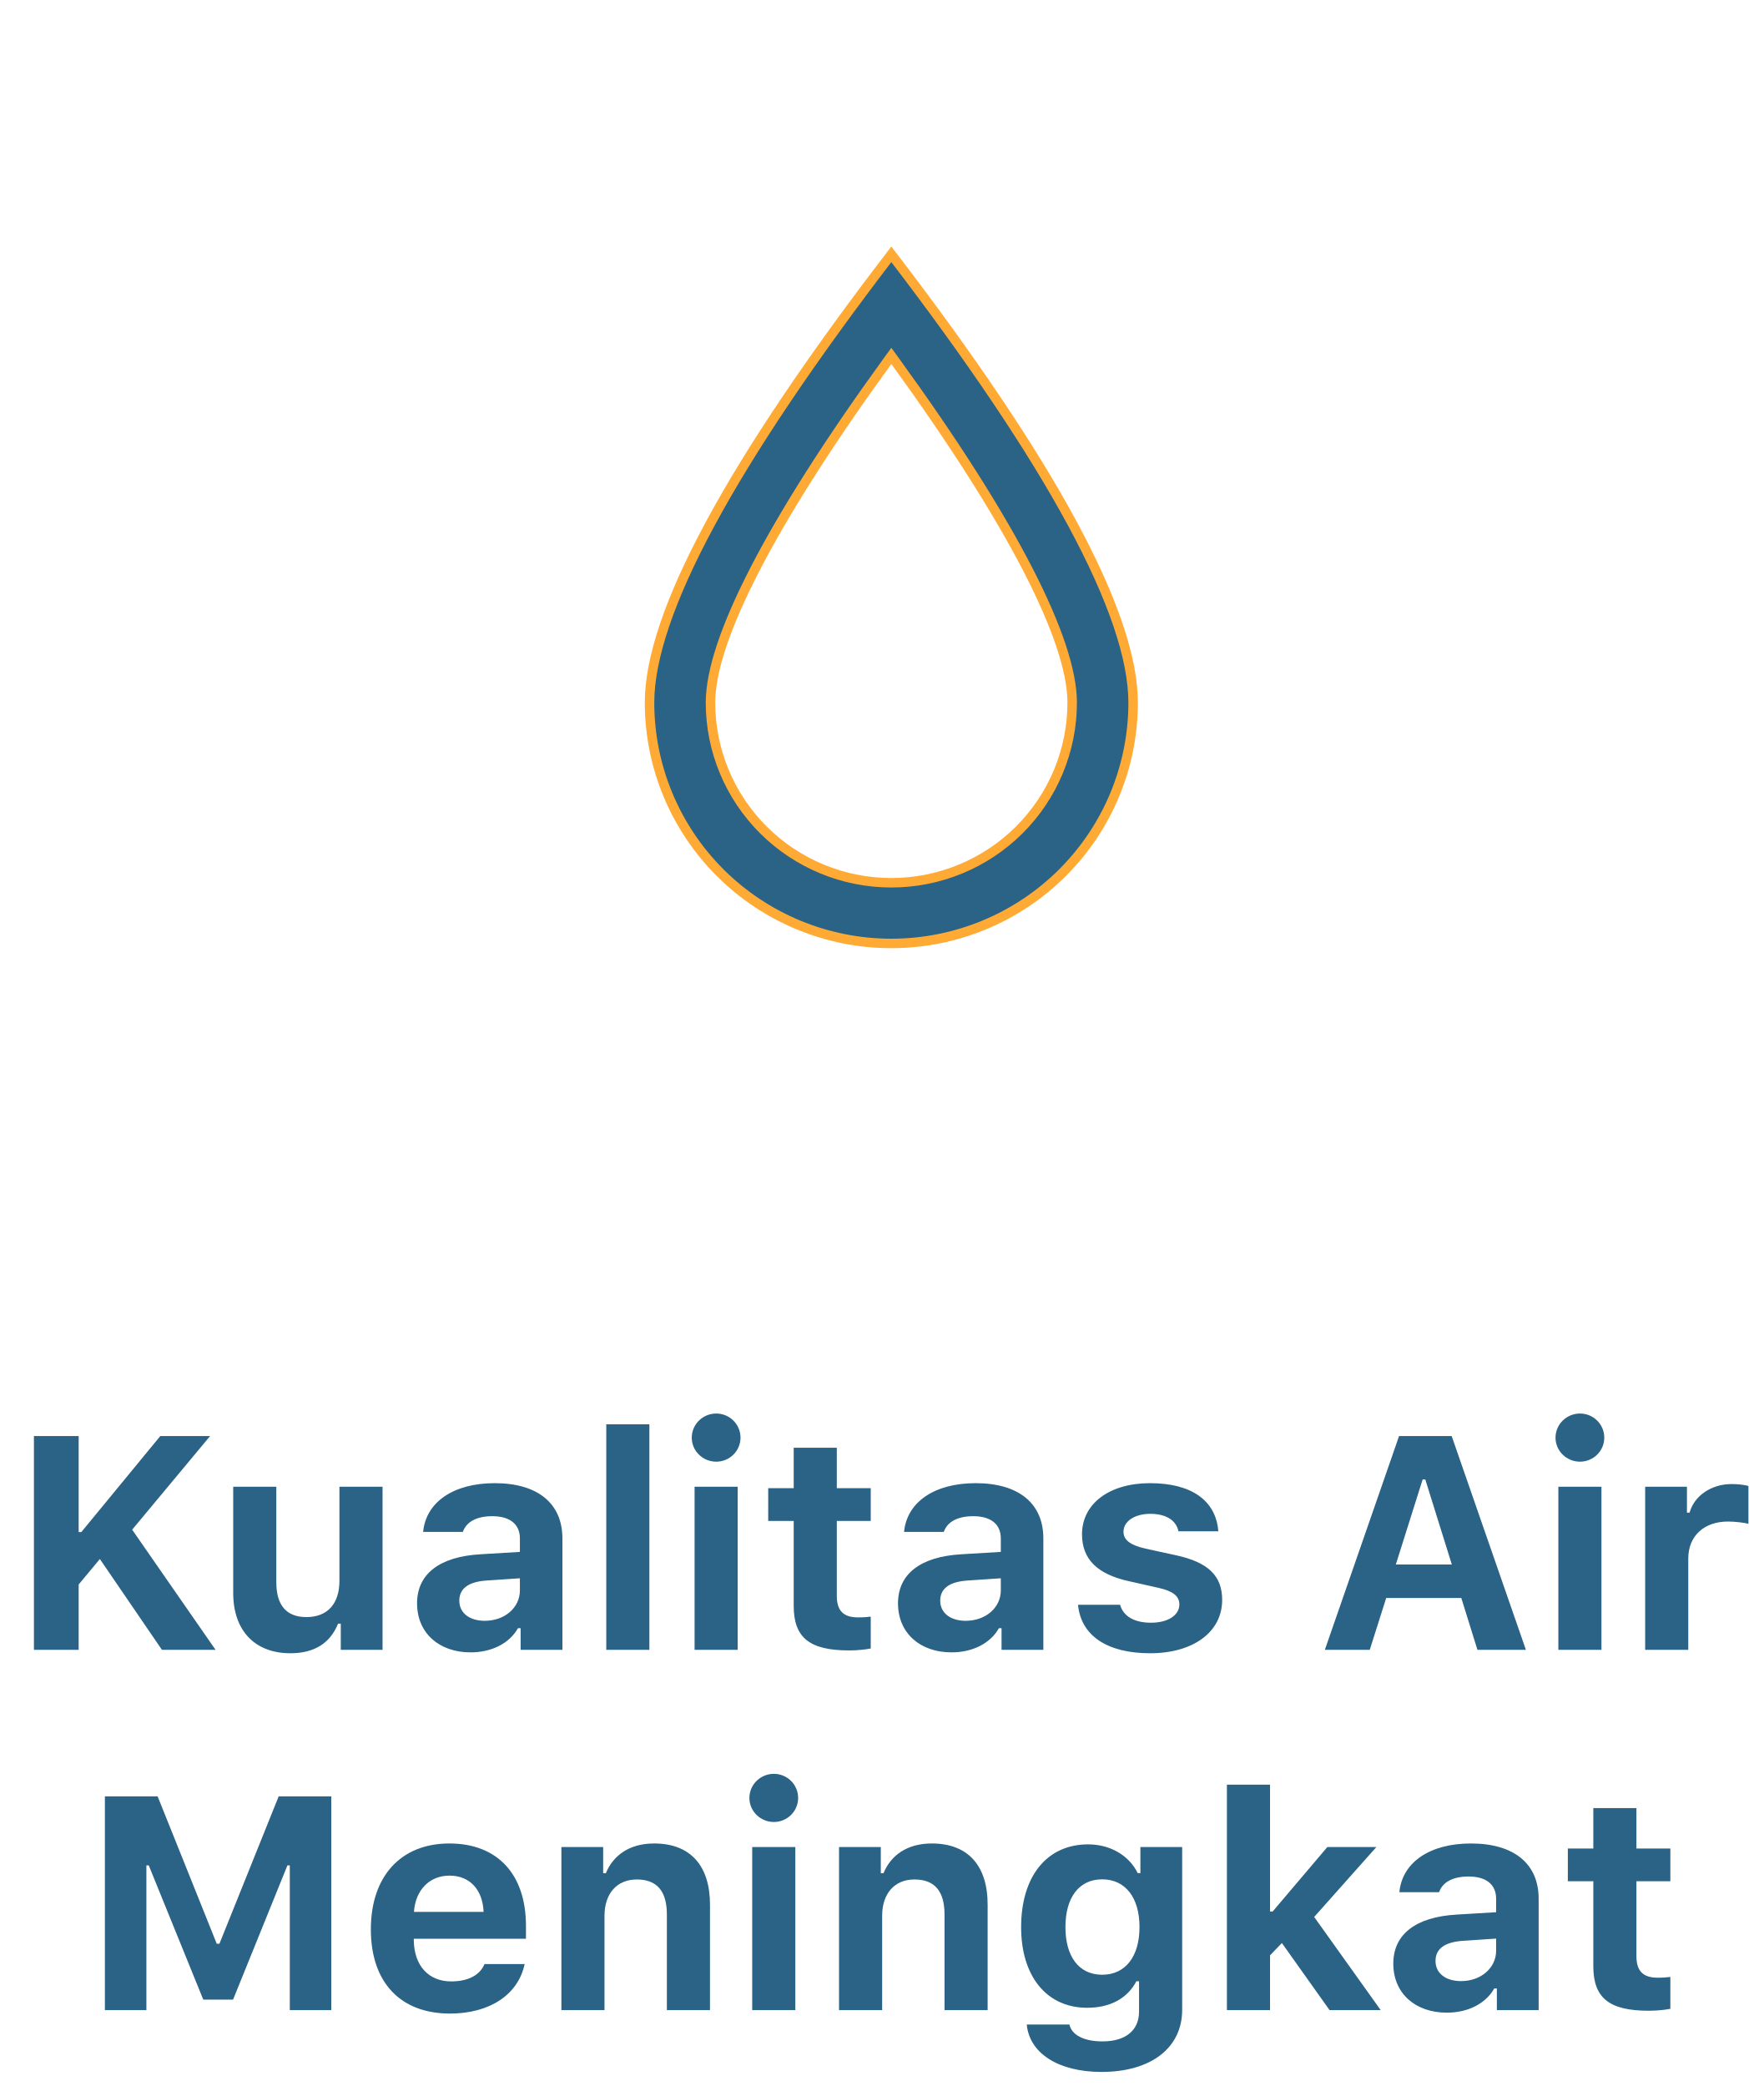
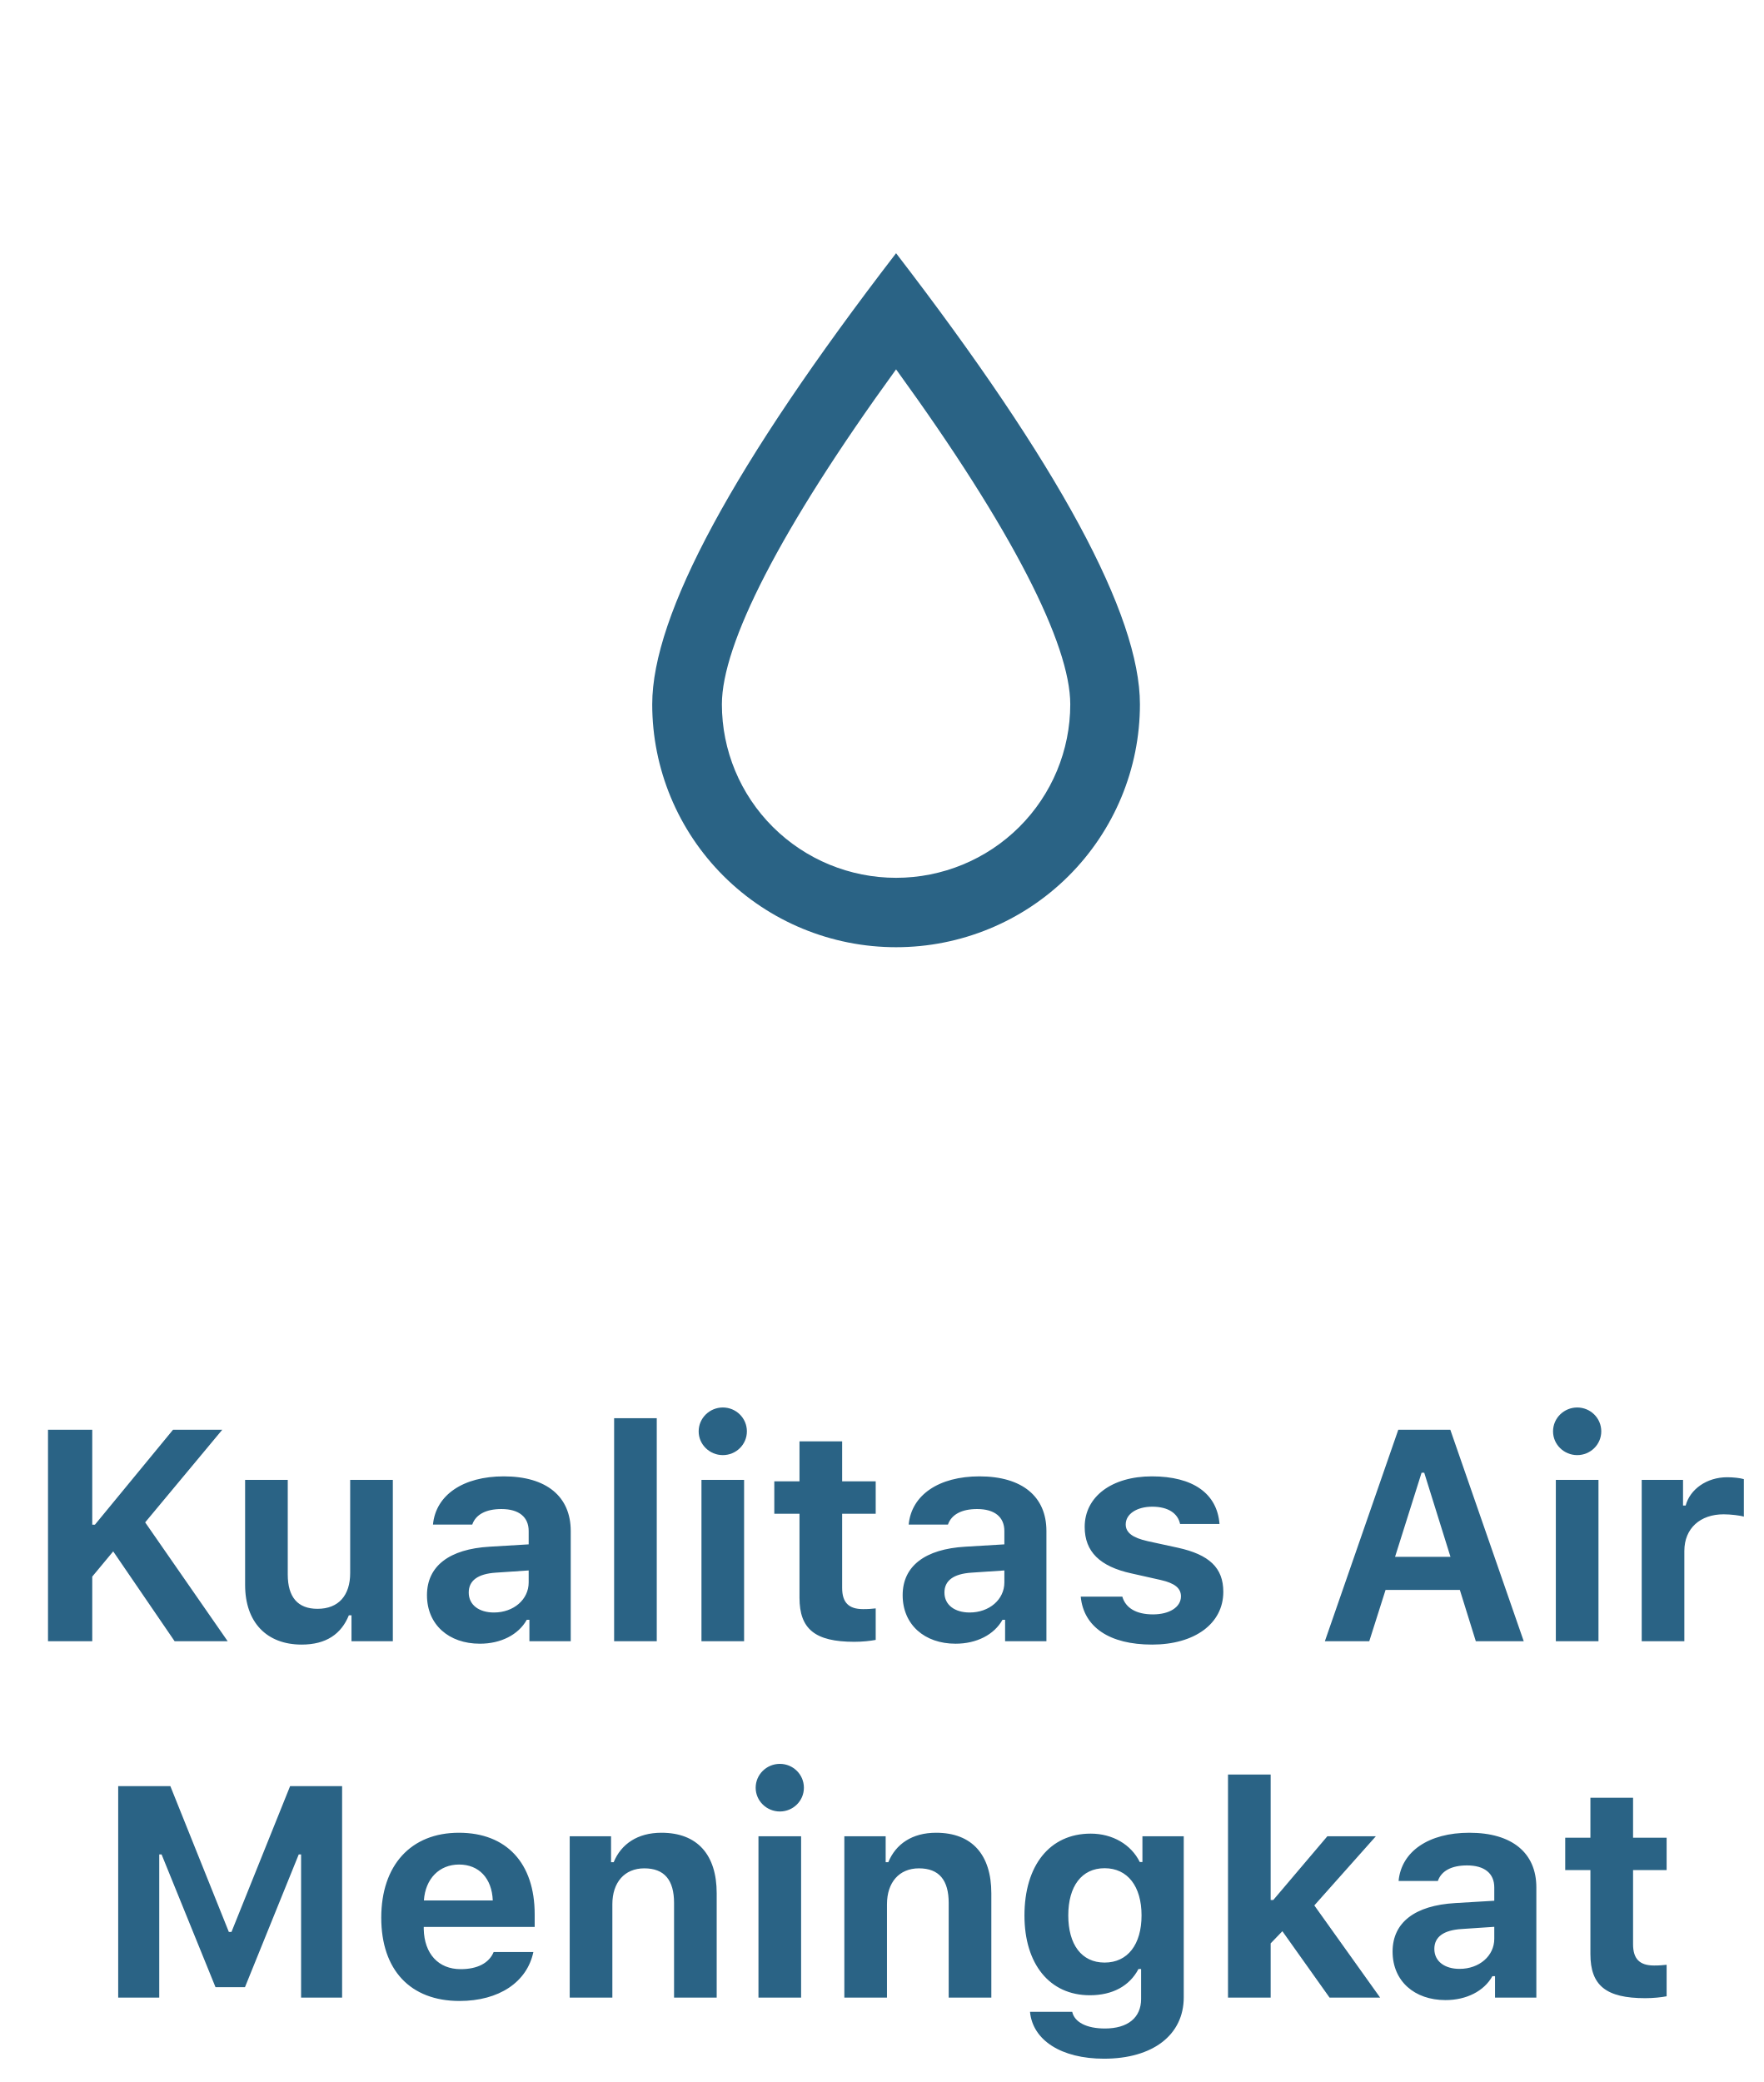
- <svg xmlns="http://www.w3.org/2000/svg" width="93" height="110" viewBox="0 0 93 110" fill="none">
-   <path d="M47.202 19.045L47 18.766L46.798 19.045C43.692 23.326 41.363 27.004 39.809 30.015C38.26 33.017 37.464 35.39 37.464 37.05C37.464 39.57 38.469 41.986 40.258 43.768C42.046 45.549 44.471 46.55 47 46.55C49.529 46.55 51.954 45.549 53.742 43.768C55.531 41.986 56.536 39.57 56.536 37.05C56.536 35.39 55.74 33.017 54.191 30.015C52.637 27.004 50.308 23.326 47.202 19.045ZM47 13.41C51.23 18.927 54.406 23.65 56.53 27.581C58.692 31.58 59.75 34.731 59.75 37.05C59.75 40.418 58.407 43.648 56.016 46.03C53.625 48.412 50.382 49.75 47 49.75C43.618 49.75 40.375 48.412 37.984 46.03C35.593 43.648 34.25 40.418 34.25 37.05C34.25 34.731 35.308 31.58 37.47 27.581C39.594 23.65 42.77 18.927 47 13.41Z" fill="#2A6385" stroke="#FFAA34" stroke-width="0.5" />
-   <path d="M4.148 87V83.555L5.266 82.211L8.539 87H11.367L6.969 80.664L11.078 75.727H8.453L4.289 80.789H4.148V75.727H1.789V87H4.148ZM20.172 78.398H17.898V83.367C17.898 84.547 17.289 85.273 16.156 85.273C15.109 85.273 14.57 84.656 14.57 83.438V78.398H12.297V84C12.297 86 13.453 87.18 15.312 87.18C16.617 87.18 17.422 86.617 17.828 85.617H17.969V87H20.172V78.398ZM24.812 87.133C25.93 87.133 26.867 86.656 27.312 85.859H27.453V87H29.656V81.125C29.656 79.289 28.367 78.211 26.086 78.211C23.922 78.211 22.461 79.203 22.312 80.781H24.406C24.594 80.242 25.141 79.953 25.961 79.953C26.898 79.953 27.414 80.383 27.414 81.125V81.836L25.328 81.961C23.188 82.086 21.992 82.992 21.992 84.547C21.992 86.117 23.156 87.133 24.812 87.133ZM25.562 85.469C24.773 85.469 24.219 85.07 24.219 84.406C24.219 83.773 24.695 83.406 25.672 83.344L27.414 83.227V83.867C27.414 84.773 26.617 85.469 25.562 85.469ZM31.969 87H34.242V75.109H31.969V87ZM37.766 77.078C38.469 77.078 39.047 76.516 39.047 75.812C39.047 75.102 38.469 74.539 37.766 74.539C37.062 74.539 36.477 75.102 36.477 75.812C36.477 76.516 37.062 77.078 37.766 77.078ZM36.625 87H38.898V78.398H36.625V87ZM41.852 76.344V78.477H40.508V80.203H41.852V84.68C41.852 86.352 42.68 87.031 44.773 87.031C45.211 87.031 45.633 86.984 45.914 86.93V85.25C45.695 85.273 45.539 85.289 45.242 85.289C44.469 85.289 44.125 84.93 44.125 84.156V80.203H45.914V78.477H44.125V76.344H41.852ZM50.172 87.133C51.289 87.133 52.227 86.656 52.672 85.859H52.812V87H55.016V81.125C55.016 79.289 53.727 78.211 51.445 78.211C49.281 78.211 47.82 79.203 47.672 80.781H49.766C49.953 80.242 50.5 79.953 51.32 79.953C52.258 79.953 52.773 80.383 52.773 81.125V81.836L50.688 81.961C48.547 82.086 47.352 82.992 47.352 84.547C47.352 86.117 48.516 87.133 50.172 87.133ZM50.922 85.469C50.133 85.469 49.578 85.07 49.578 84.406C49.578 83.773 50.055 83.406 51.031 83.344L52.773 83.227V83.867C52.773 84.773 51.977 85.469 50.922 85.469ZM57.055 80.906C57.055 82.227 57.867 83.016 59.539 83.383L61.102 83.734C61.859 83.906 62.188 84.172 62.188 84.609C62.188 85.18 61.578 85.57 60.695 85.57C59.789 85.57 59.234 85.219 59.062 84.625H56.844C57 86.25 58.375 87.18 60.648 87.18C62.906 87.18 64.445 86.07 64.445 84.367C64.445 83.086 63.695 82.383 62.023 82.016L60.406 81.664C59.609 81.484 59.242 81.211 59.242 80.773C59.242 80.211 59.844 79.828 60.656 79.828C61.5 79.828 62.023 80.18 62.141 80.75H64.242C64.117 79.125 62.828 78.211 60.641 78.211C58.492 78.211 57.055 79.297 57.055 80.906ZM77.906 87H80.461L76.547 75.727H73.773L69.859 87H72.227L73.094 84.266H77.055L77.906 87ZM75.016 78.016H75.156L76.555 82.5H73.602L75.016 78.016ZM83.312 77.078C84.016 77.078 84.594 76.516 84.594 75.812C84.594 75.102 84.016 74.539 83.312 74.539C82.609 74.539 82.023 75.102 82.023 75.812C82.023 76.516 82.609 77.078 83.312 77.078ZM82.172 87H84.445V78.398H82.172V87ZM86.75 87H89.023V82.188C89.023 80.977 89.875 80.234 91.117 80.234C91.484 80.234 92.016 80.297 92.195 80.359V78.359C92 78.297 91.617 78.258 91.305 78.258C90.211 78.258 89.32 78.906 89.094 79.766H88.953V78.398H86.75V87ZM17.469 106V94.727H14.695L11.57 102.5H11.43L8.312 94.727H5.531V106H7.719V98.367H7.844L10.719 105.445H12.289L15.156 98.367H15.281V106H17.469ZM25.547 103.57C25.305 104.156 24.688 104.484 23.789 104.484C22.602 104.484 21.852 103.664 21.82 102.352V102.234H27.734V101.555C27.734 98.836 26.234 97.211 23.695 97.211C21.133 97.211 19.555 98.945 19.555 101.742C19.555 104.523 21.102 106.18 23.727 106.18C25.836 106.18 27.328 105.172 27.664 103.57H25.547ZM23.703 98.906C24.766 98.906 25.453 99.641 25.5 100.82H21.828C21.906 99.664 22.648 98.906 23.703 98.906ZM29.602 106H31.875V101.023C31.875 99.859 32.523 99.109 33.578 99.109C34.656 99.109 35.164 99.742 35.164 100.953V106H37.438V100.438C37.438 98.383 36.406 97.211 34.492 97.211C33.219 97.211 32.344 97.812 31.945 98.781H31.805V97.398H29.602V106ZM40.805 96.078C41.508 96.078 42.086 95.516 42.086 94.812C42.086 94.102 41.508 93.539 40.805 93.539C40.102 93.539 39.516 94.102 39.516 94.812C39.516 95.516 40.102 96.078 40.805 96.078ZM39.664 106H41.938V97.398H39.664V106ZM44.242 106H46.516V101.023C46.516 99.859 47.164 99.109 48.219 99.109C49.297 99.109 49.805 99.742 49.805 100.953V106H52.078V100.438C52.078 98.383 51.047 97.211 49.133 97.211C47.859 97.211 46.984 97.812 46.586 98.781H46.445V97.398H44.242V106ZM58.086 109.258C60.688 109.258 62.336 107.992 62.336 105.984V97.398H60.133V98.773H59.992C59.531 97.836 58.539 97.258 57.375 97.258C55.188 97.258 53.844 98.961 53.844 101.625C53.844 104.203 55.18 105.875 57.328 105.875C58.539 105.875 59.445 105.383 59.922 104.477H60.062V106.078C60.062 107.07 59.352 107.648 58.133 107.648C57.148 107.648 56.508 107.305 56.391 106.758H54.141C54.281 108.266 55.797 109.258 58.086 109.258ZM58.117 104.133C56.883 104.133 56.18 103.164 56.18 101.617C56.18 100.07 56.891 99.102 58.117 99.102C59.344 99.102 60.086 100.07 60.086 101.617C60.086 103.164 59.352 104.133 58.117 104.133ZM67.109 100.797H66.969V94.109H64.695V106H66.969V103.109L67.594 102.461L70.109 106H72.805L69.297 101.086L72.578 97.398H69.992L67.109 100.797ZM76.289 106.133C77.406 106.133 78.344 105.656 78.789 104.859H78.93V106H81.133V100.125C81.133 98.289 79.844 97.211 77.562 97.211C75.398 97.211 73.938 98.203 73.789 99.781H75.883C76.07 99.242 76.617 98.953 77.438 98.953C78.375 98.953 78.891 99.383 78.891 100.125V100.836L76.805 100.961C74.664 101.086 73.469 101.992 73.469 103.547C73.469 105.117 74.633 106.133 76.289 106.133ZM77.039 104.469C76.25 104.469 75.695 104.07 75.695 103.406C75.695 102.773 76.172 102.406 77.148 102.344L78.891 102.227V102.867C78.891 103.773 78.094 104.469 77.039 104.469ZM84.016 95.344V97.477H82.672V99.203H84.016V103.68C84.016 105.352 84.844 106.031 86.938 106.031C87.375 106.031 87.797 105.984 88.078 105.93V104.25C87.859 104.273 87.703 104.289 87.406 104.289C86.633 104.289 86.289 103.93 86.289 103.156V99.203H88.078V97.477H86.289V95.344H84.016Z" fill="#2A6385" />
+ <svg xmlns="http://www.w3.org/2000/svg" width="94" height="111" viewBox="0 0 94 111" fill="none">
+   <path d="M38.484 37.55C38.484 40.003 39.462 42.356 41.204 44.091C42.945 45.825 45.307 46.8 47.77 46.8C50.233 46.8 52.594 45.825 54.336 44.091C56.077 42.356 57.056 40.003 57.056 37.55C57.056 34.357 53.973 28.243 47.77 19.692C41.567 28.243 38.484 34.357 38.484 37.55ZM47.77 13.5C56.437 24.767 60.77 32.783 60.77 37.55C60.77 40.985 59.4 44.278 56.962 46.707C54.524 49.136 51.218 50.5 47.77 50.5C44.322 50.5 41.015 49.136 38.577 46.707C36.139 44.278 34.77 40.985 34.77 37.55C34.77 32.783 39.102 24.767 47.77 13.5Z" fill="#2A6385" />
+   <path d="M4.918 87.5V84.055L6.035 82.711L9.309 87.5H12.137L7.739 81.164L11.848 76.227H9.223L5.059 81.289H4.918V76.227H2.559V87.5H4.918ZM20.942 78.898H18.668V83.867C18.668 85.047 18.059 85.773 16.926 85.773C15.879 85.773 15.34 85.156 15.34 83.938V78.898H13.067V84.5C13.067 86.5 14.223 87.68 16.082 87.68C17.387 87.68 18.192 87.117 18.598 86.117H18.738V87.5H20.942V78.898ZM25.582 87.633C26.7 87.633 27.637 87.156 28.082 86.359H28.223V87.5H30.426V81.625C30.426 79.789 29.137 78.711 26.856 78.711C24.692 78.711 23.231 79.703 23.082 81.281H25.176C25.363 80.742 25.91 80.453 26.731 80.453C27.668 80.453 28.184 80.883 28.184 81.625V82.336L26.098 82.461C23.957 82.586 22.762 83.492 22.762 85.047C22.762 86.617 23.926 87.633 25.582 87.633ZM26.332 85.969C25.543 85.969 24.988 85.57 24.988 84.906C24.988 84.273 25.465 83.906 26.442 83.844L28.184 83.727V84.367C28.184 85.273 27.387 85.969 26.332 85.969ZM32.739 87.5H35.012V75.609H32.739V87.5ZM38.535 77.578C39.239 77.578 39.817 77.016 39.817 76.312C39.817 75.602 39.239 75.039 38.535 75.039C37.832 75.039 37.246 75.602 37.246 76.312C37.246 77.016 37.832 77.578 38.535 77.578ZM37.395 87.5H39.668V78.898H37.395V87.5ZM42.621 76.844V78.977H41.278V80.703H42.621V85.18C42.621 86.852 43.45 87.531 45.543 87.531C45.981 87.531 46.403 87.484 46.684 87.43V85.75C46.465 85.773 46.309 85.789 46.012 85.789C45.239 85.789 44.895 85.43 44.895 84.656V80.703H46.684V78.977H44.895V76.844H42.621ZM50.942 87.633C52.059 87.633 52.996 87.156 53.442 86.359H53.582V87.5H55.785V81.625C55.785 79.789 54.496 78.711 52.215 78.711C50.051 78.711 48.59 79.703 48.442 81.281H50.535C50.723 80.742 51.27 80.453 52.09 80.453C53.028 80.453 53.543 80.883 53.543 81.625V82.336L51.457 82.461C49.317 82.586 48.121 83.492 48.121 85.047C48.121 86.617 49.285 87.633 50.942 87.633ZM51.692 85.969C50.903 85.969 50.348 85.57 50.348 84.906C50.348 84.273 50.825 83.906 51.801 83.844L53.543 83.727V84.367C53.543 85.273 52.746 85.969 51.692 85.969ZM57.825 81.406C57.825 82.727 58.637 83.516 60.309 83.883L61.871 84.234C62.629 84.406 62.957 84.672 62.957 85.109C62.957 85.68 62.348 86.07 61.465 86.07C60.559 86.07 60.004 85.719 59.832 85.125H57.614C57.77 86.75 59.145 87.68 61.418 87.68C63.676 87.68 65.215 86.57 65.215 84.867C65.215 83.586 64.465 82.883 62.793 82.516L61.176 82.164C60.379 81.984 60.012 81.711 60.012 81.273C60.012 80.711 60.614 80.328 61.426 80.328C62.27 80.328 62.793 80.68 62.91 81.25H65.012C64.887 79.625 63.598 78.711 61.41 78.711C59.262 78.711 57.825 79.797 57.825 81.406ZM78.676 87.5H81.231L77.317 76.227H74.543L70.629 87.5H72.996L73.864 84.766H77.825L78.676 87.5ZM75.785 78.516H75.926L77.325 83H74.371L75.785 78.516ZM84.082 77.578C84.785 77.578 85.364 77.016 85.364 76.312C85.364 75.602 84.785 75.039 84.082 75.039C83.379 75.039 82.793 75.602 82.793 76.312C82.793 77.016 83.379 77.578 84.082 77.578ZM82.942 87.5H85.215V78.898H82.942V87.5ZM87.52 87.5H89.793V82.688C89.793 81.477 90.645 80.734 91.887 80.734C92.254 80.734 92.785 80.797 92.965 80.859V78.859C92.77 78.797 92.387 78.758 92.075 78.758C90.981 78.758 90.09 79.406 89.864 80.266H89.723V78.898H87.52V87.5ZM18.238 106.5V95.227H15.465L12.34 103H12.2L9.082 95.227H6.301V106.5H8.489V98.867H8.614L11.489 105.945H13.059L15.926 98.867H16.051V106.5H18.238ZM26.317 104.07C26.075 104.656 25.457 104.984 24.559 104.984C23.371 104.984 22.621 104.164 22.59 102.852V102.734H28.504V102.055C28.504 99.336 27.004 97.711 24.465 97.711C21.903 97.711 20.325 99.445 20.325 102.242C20.325 105.023 21.871 106.68 24.496 106.68C26.606 106.68 28.098 105.672 28.434 104.07H26.317ZM24.473 99.406C25.535 99.406 26.223 100.141 26.27 101.32H22.598C22.676 100.164 23.418 99.406 24.473 99.406ZM30.371 106.5H32.645V101.523C32.645 100.359 33.293 99.609 34.348 99.609C35.426 99.609 35.934 100.242 35.934 101.453V106.5H38.207V100.938C38.207 98.883 37.176 97.711 35.262 97.711C33.989 97.711 33.114 98.312 32.715 99.281H32.575V97.898H30.371V106.5ZM41.575 96.578C42.278 96.578 42.856 96.016 42.856 95.312C42.856 94.602 42.278 94.039 41.575 94.039C40.871 94.039 40.285 94.602 40.285 95.312C40.285 96.016 40.871 96.578 41.575 96.578ZM40.434 106.5H42.707V97.898H40.434V106.5ZM45.012 106.5H47.285V101.523C47.285 100.359 47.934 99.609 48.989 99.609C50.067 99.609 50.575 100.242 50.575 101.453V106.5H52.848V100.938C52.848 98.883 51.817 97.711 49.903 97.711C48.629 97.711 47.754 98.312 47.356 99.281H47.215V97.898H45.012V106.5ZM58.856 109.758C61.457 109.758 63.106 108.492 63.106 106.484V97.898H60.903V99.273H60.762C60.301 98.336 59.309 97.758 58.145 97.758C55.957 97.758 54.614 99.461 54.614 102.125C54.614 104.703 55.95 106.375 58.098 106.375C59.309 106.375 60.215 105.883 60.692 104.977H60.832V106.578C60.832 107.57 60.121 108.148 58.903 108.148C57.918 108.148 57.278 107.805 57.16 107.258H54.91C55.051 108.766 56.567 109.758 58.856 109.758ZM58.887 104.633C57.653 104.633 56.95 103.664 56.95 102.117C56.95 100.57 57.66 99.602 58.887 99.602C60.114 99.602 60.856 100.57 60.856 102.117C60.856 103.664 60.121 104.633 58.887 104.633ZM67.879 101.297H67.739V94.609H65.465V106.5H67.739V103.609L68.364 102.961L70.879 106.5H73.575L70.067 101.586L73.348 97.898H70.762L67.879 101.297ZM77.059 106.633C78.176 106.633 79.114 106.156 79.559 105.359H79.7V106.5H81.903V100.625C81.903 98.789 80.614 97.711 78.332 97.711C76.168 97.711 74.707 98.703 74.559 100.281H76.653C76.84 99.742 77.387 99.453 78.207 99.453C79.145 99.453 79.66 99.883 79.66 100.625V101.336L77.575 101.461C75.434 101.586 74.239 102.492 74.239 104.047C74.239 105.617 75.403 106.633 77.059 106.633ZM77.809 104.969C77.02 104.969 76.465 104.57 76.465 103.906C76.465 103.273 76.942 102.906 77.918 102.844L79.66 102.727V103.367C79.66 104.273 78.864 104.969 77.809 104.969ZM84.785 95.844V97.977H83.442V99.703H84.785V104.18C84.785 105.852 85.614 106.531 87.707 106.531C88.145 106.531 88.567 106.484 88.848 106.43V104.75C88.629 104.773 88.473 104.789 88.176 104.789C87.403 104.789 87.059 104.43 87.059 103.656V99.703H88.848V97.977H87.059V95.844H84.785Z" fill="#2A6385" />
</svg>
